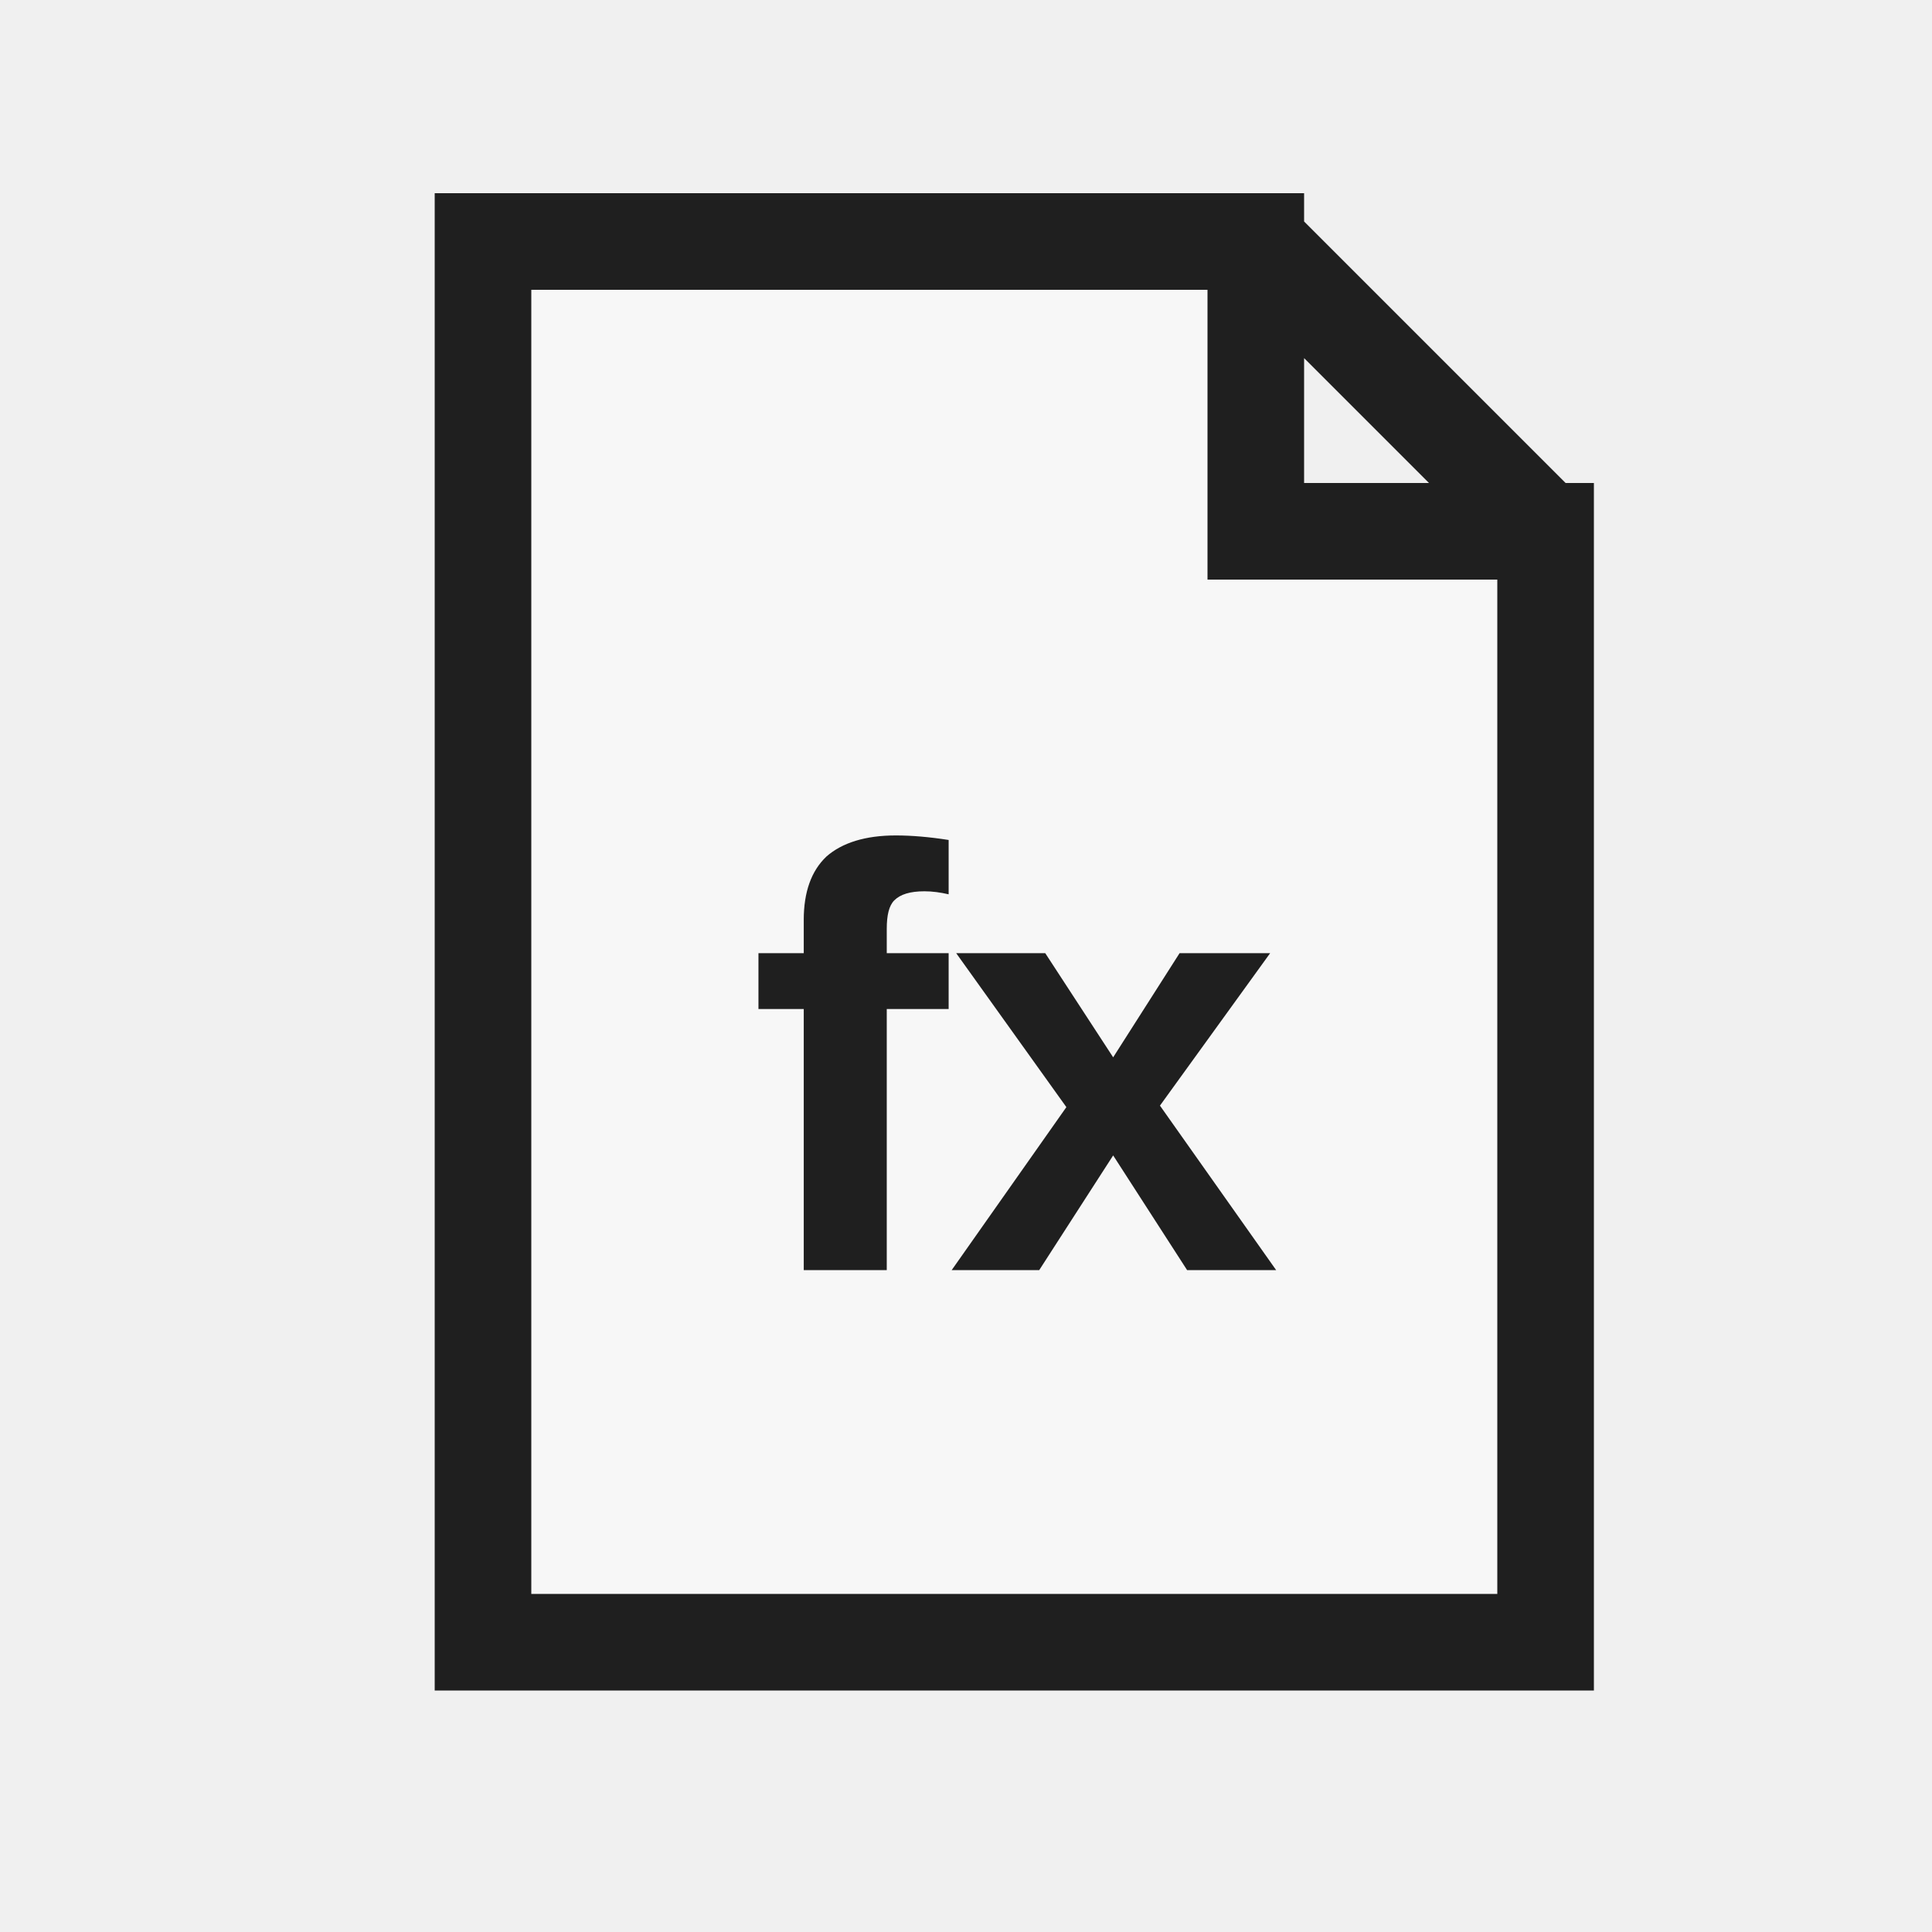
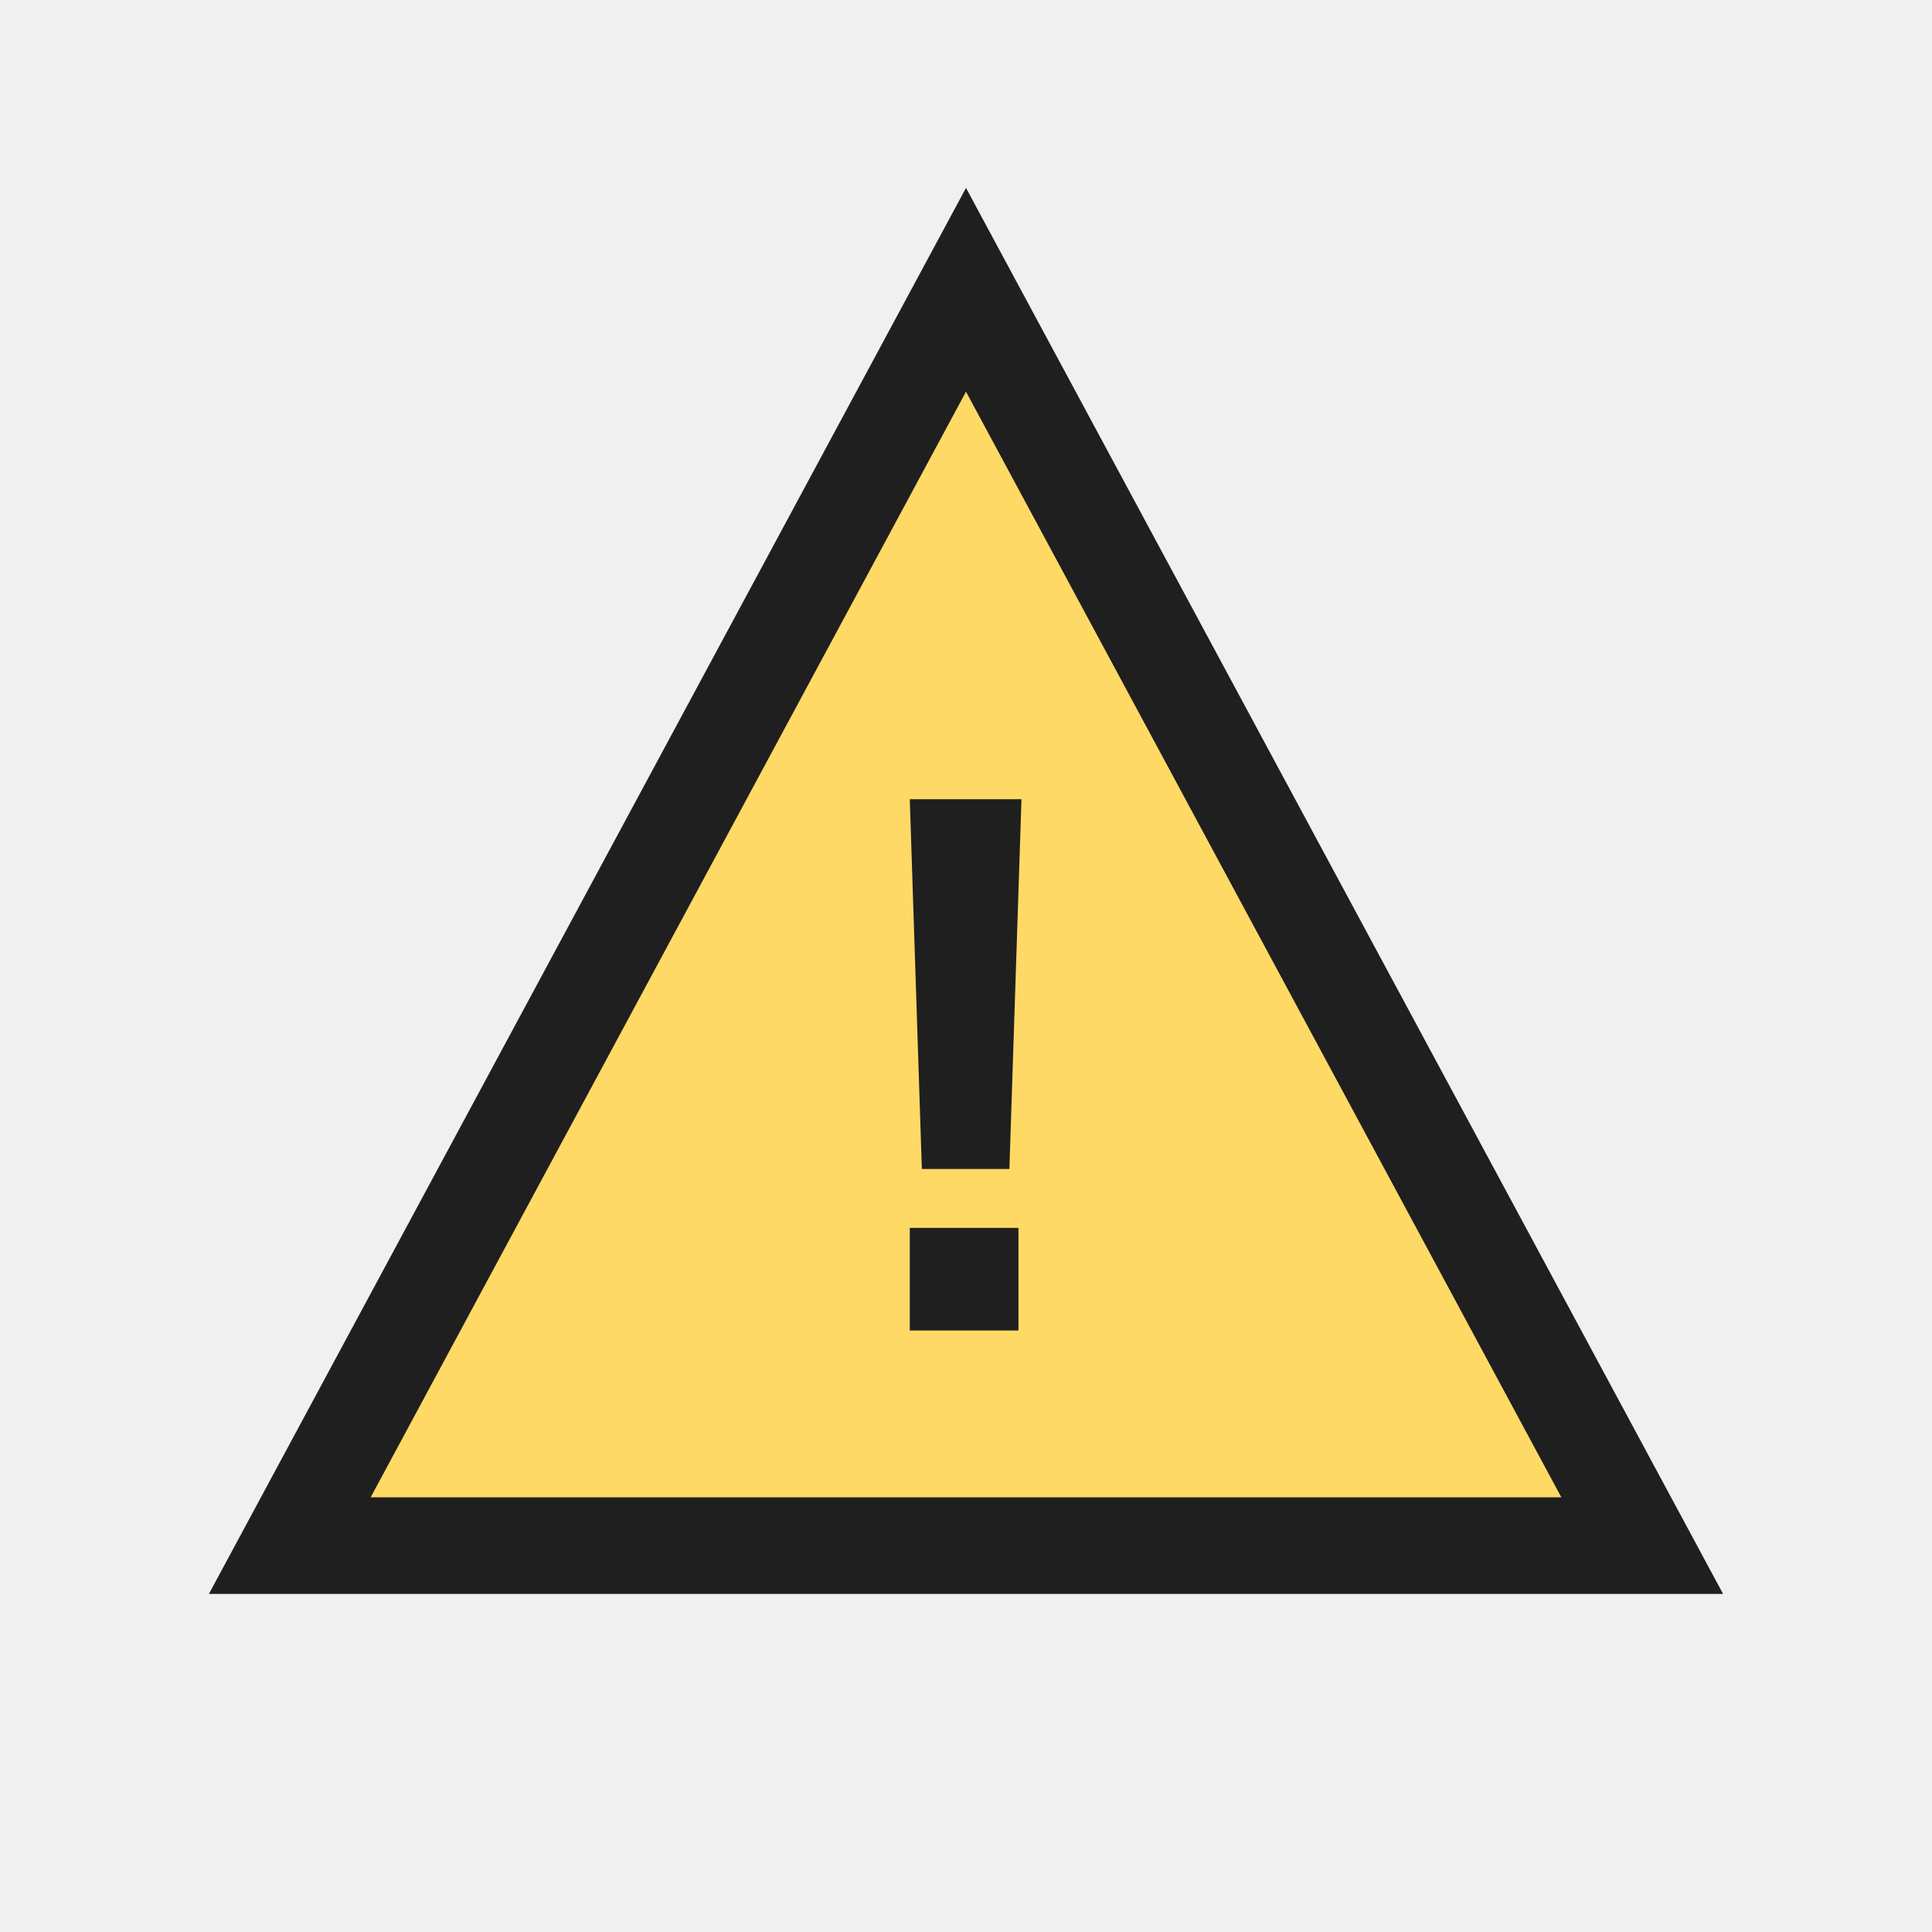
<svg xmlns="http://www.w3.org/2000/svg" width="20" height="20" viewBox="0 0 20 20">
  <defs>
    <style>
      .s{fill:none;stroke:#1f1f1f;stroke-linecap:square;stroke-linejoin:miter;vector-effect:non-scaling-stroke}.r{fill:none;stroke:#1f1f1f;stroke-linecap:round;stroke-linejoin:round;vector-effect:non-scaling-stroke}.g{fill:#217346}.g2{fill:#8fd19e}.b{fill:#5b9bd5}.o{fill:#f4b183}.y{fill:#ffd966}.rd{fill:#d83b01}.p{fill:#8064a2}.w{fill:#fff}.k{fill:#1f1f1f}.f{fill:#f7f7f7}.t{font-family:'Segoe UI',Arial,sans-serif;fill:#1f1f1f;font-weight:600;text-anchor:middle;dominant-baseline:central}
    </style>
  </defs>
-   <path class="f s" d="M5 2.5 H13 L16 5.5 V17 H5 Z M13 2.5 V5.5 H16" stroke-width="1" />
-   <text class="t" x="10.5" y="11" font-size="6.2">fx</text>
+   <path class="y s" d="M10 3 L17 16 H3 Z" stroke-width="1" />
+   <text class="t" x="10" y="11" font-size="8">!</text>
</svg>
